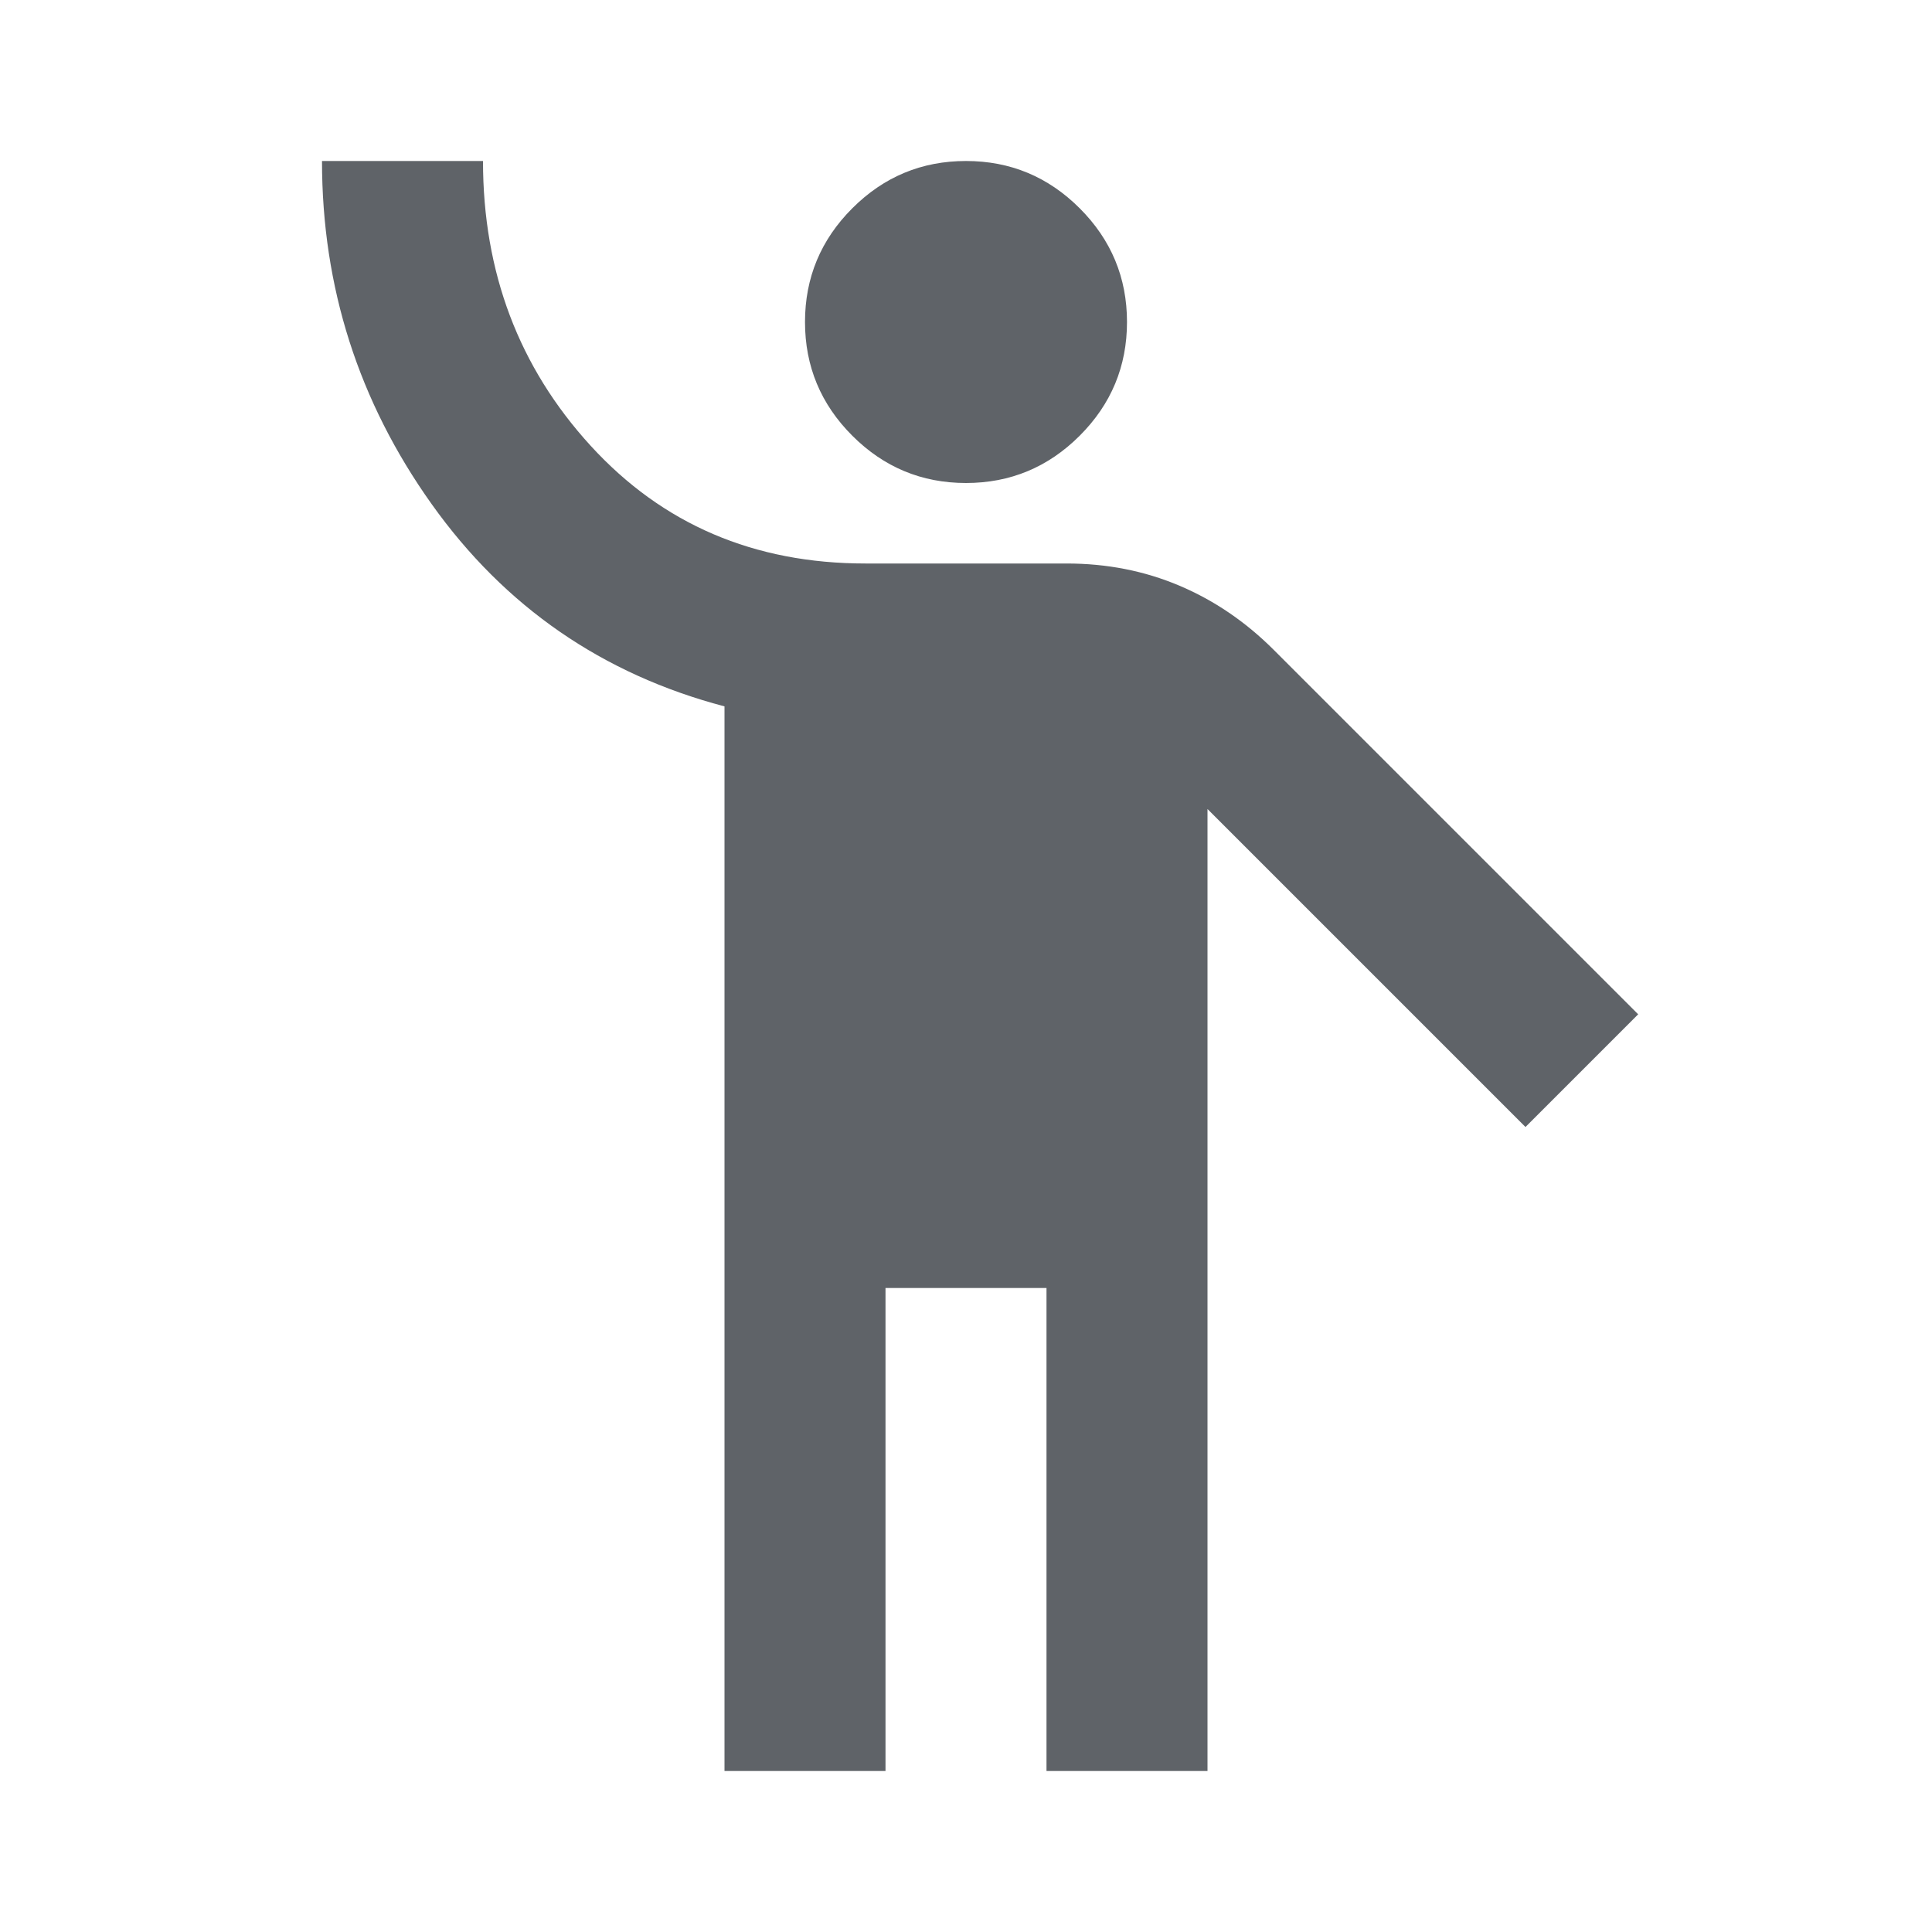
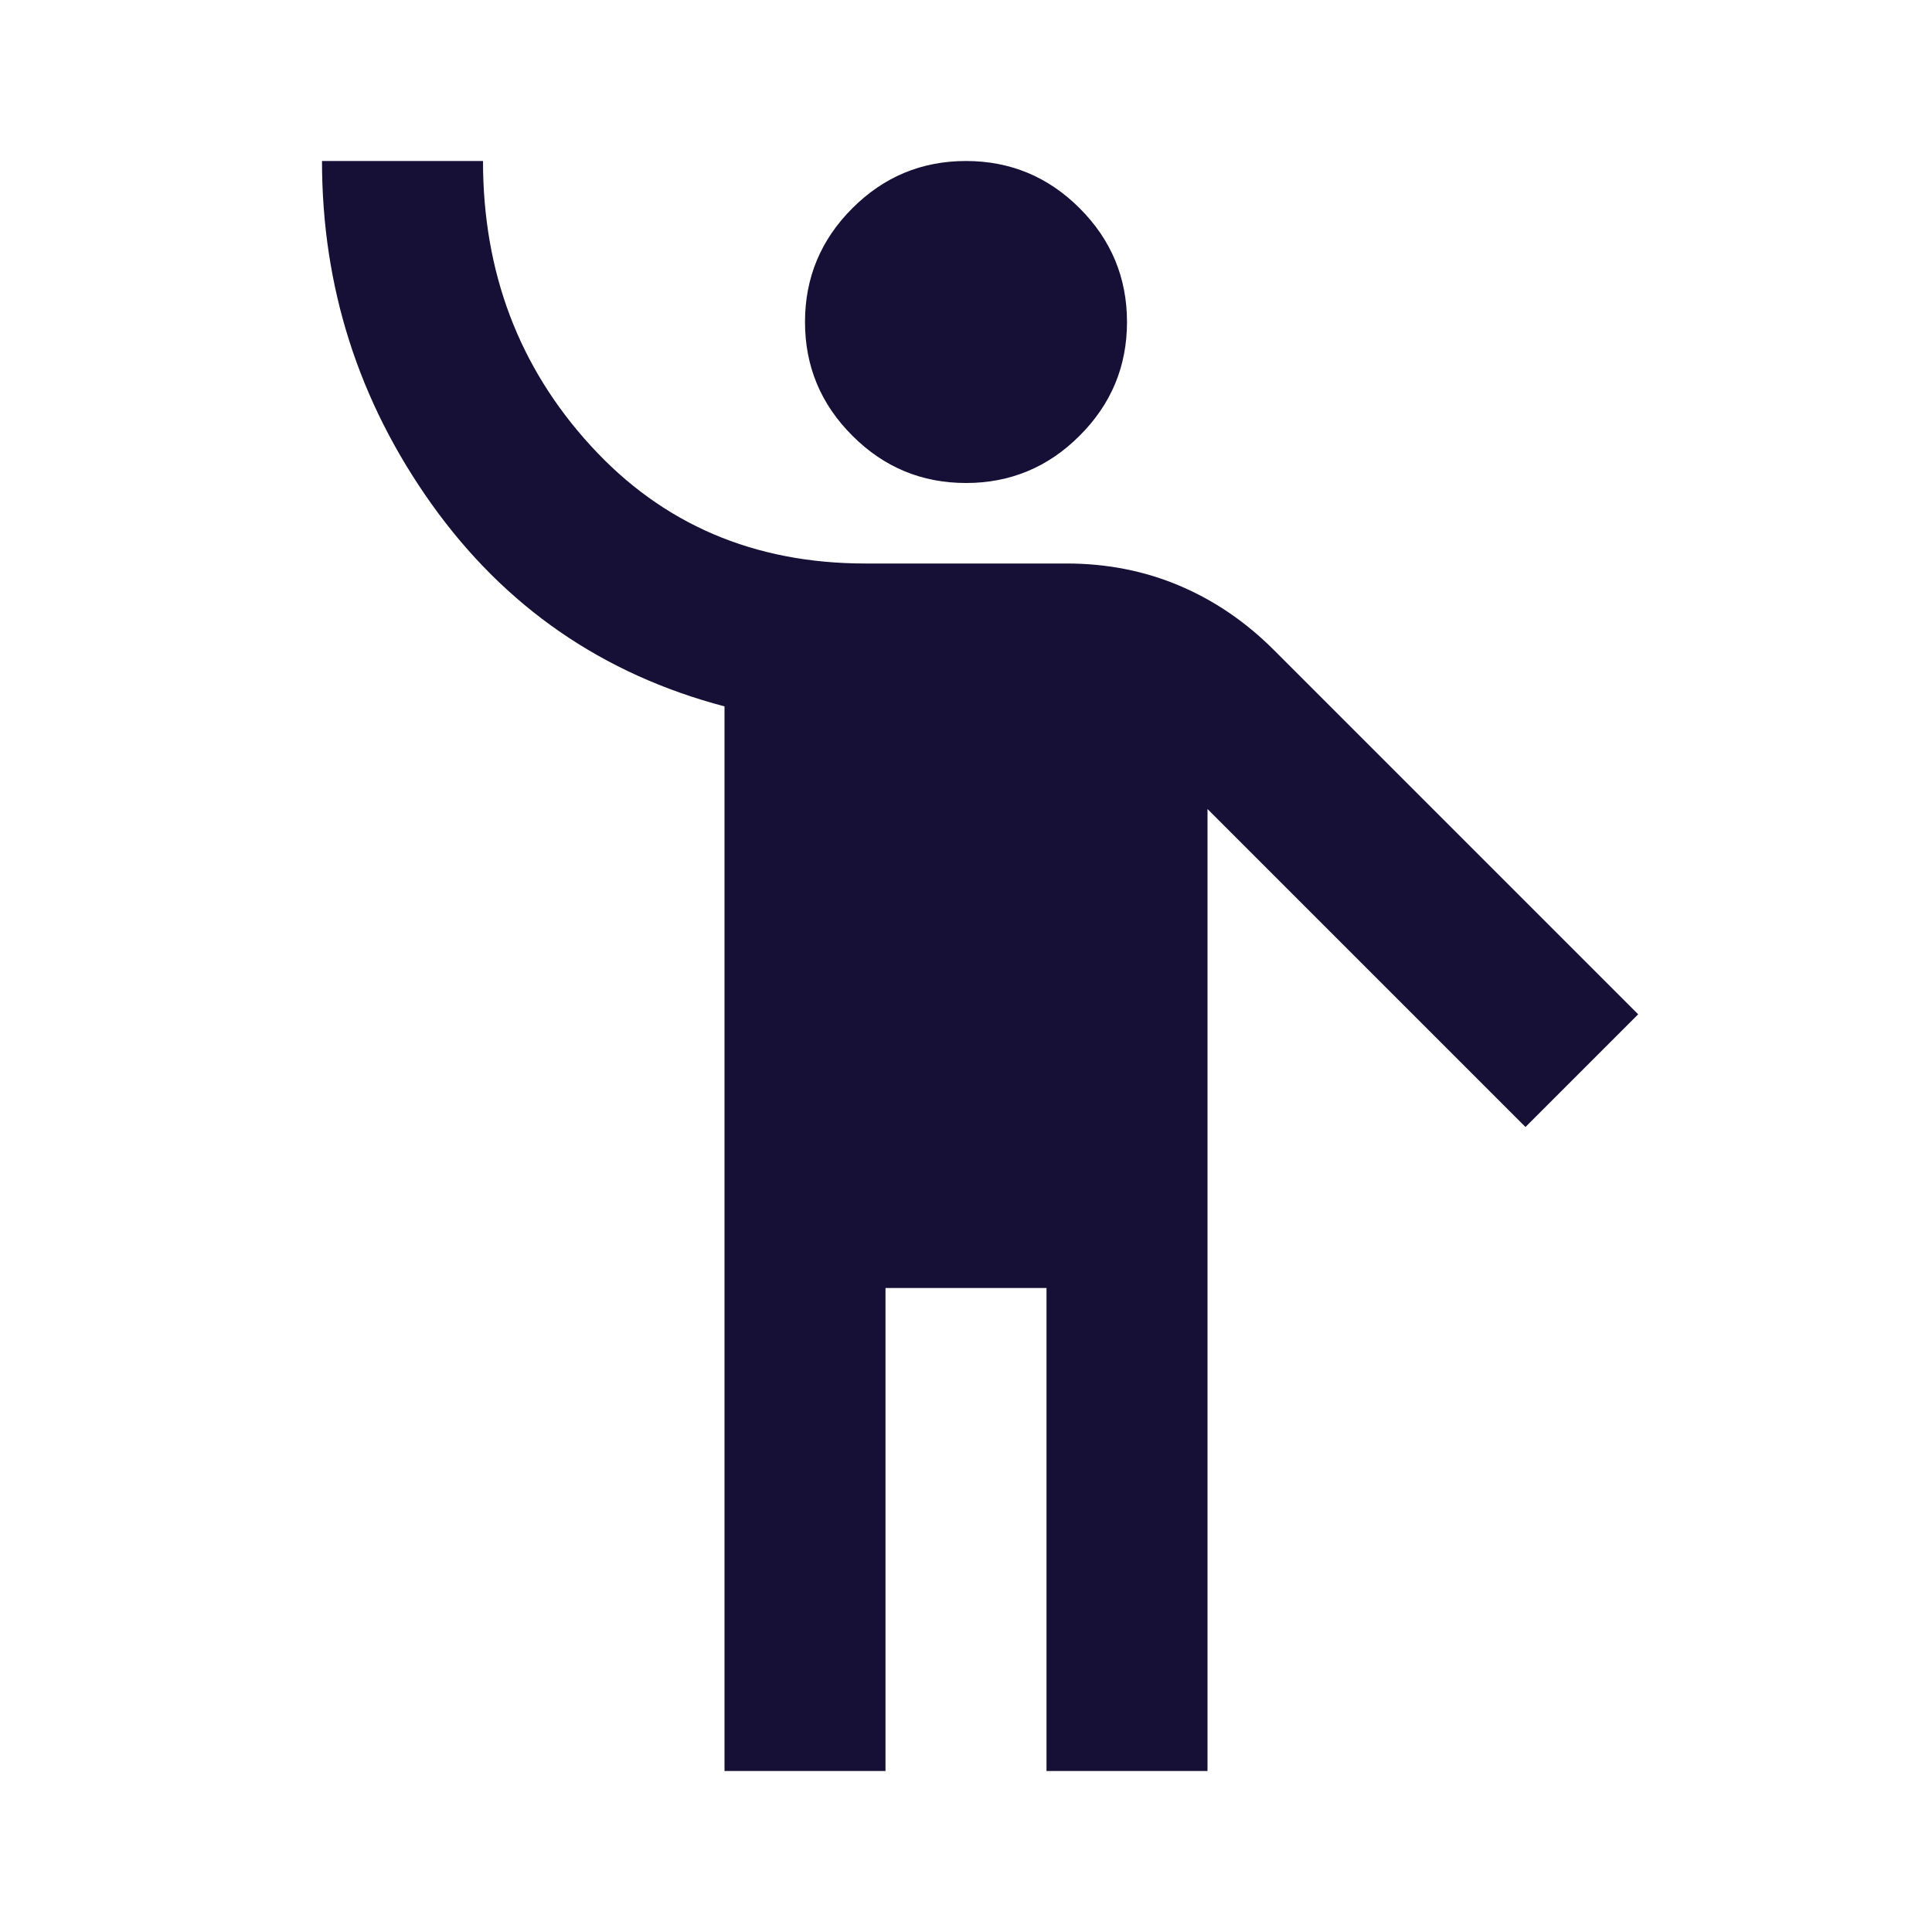
- <svg xmlns="http://www.w3.org/2000/svg" height="24px" viewBox="0 -960 960 960" width="24px" fill="#5f6368">
-   <path d="M360-80v-529q-91-24-145.5-100.5T160-880h80q0 83 53.5 141.5T430-680h100q30 0 56 11t47 32l181 181-56 56-158-158v478h-80v-240h-80v240h-80Zm120-640q-33 0-56.5-23.5T400-800q0-33 23.5-56.5T480-880q33 0 56.5 23.5T560-800q0 33-23.5 56.5T480-720Z" />
+ <svg xmlns="http://www.w3.org/2000/svg" width="24" height="24" viewBox="0 0 24 24" fill="none">
+   <path d="M9 22V8.775C7.483 8.375 6.271 7.537 5.362 6.263C4.454 4.987 4 3.567 4 2H6C6 3.383 6.446 4.562 7.338 5.537C8.229 6.513 9.367 7 10.75 7H13.25C13.75 7 14.217 7.092 14.65 7.275C15.083 7.458 15.475 7.725 15.825 8.075L20.35 12.6L18.95 14L15 10.05V22H13V16H11V22H9ZM12 6C11.45 6 10.979 5.804 10.588 5.412C10.196 5.021 10 4.55 10 4C10 3.45 10.196 2.979 10.588 2.587C10.979 2.196 11.45 2 12 2C12.55 2 13.021 2.196 13.412 2.587C13.804 2.979 14 3.45 14 4C14 4.55 13.804 5.021 13.412 5.412C13.021 5.804 12.55 6 12 6Z" fill="#161037" />
</svg>
